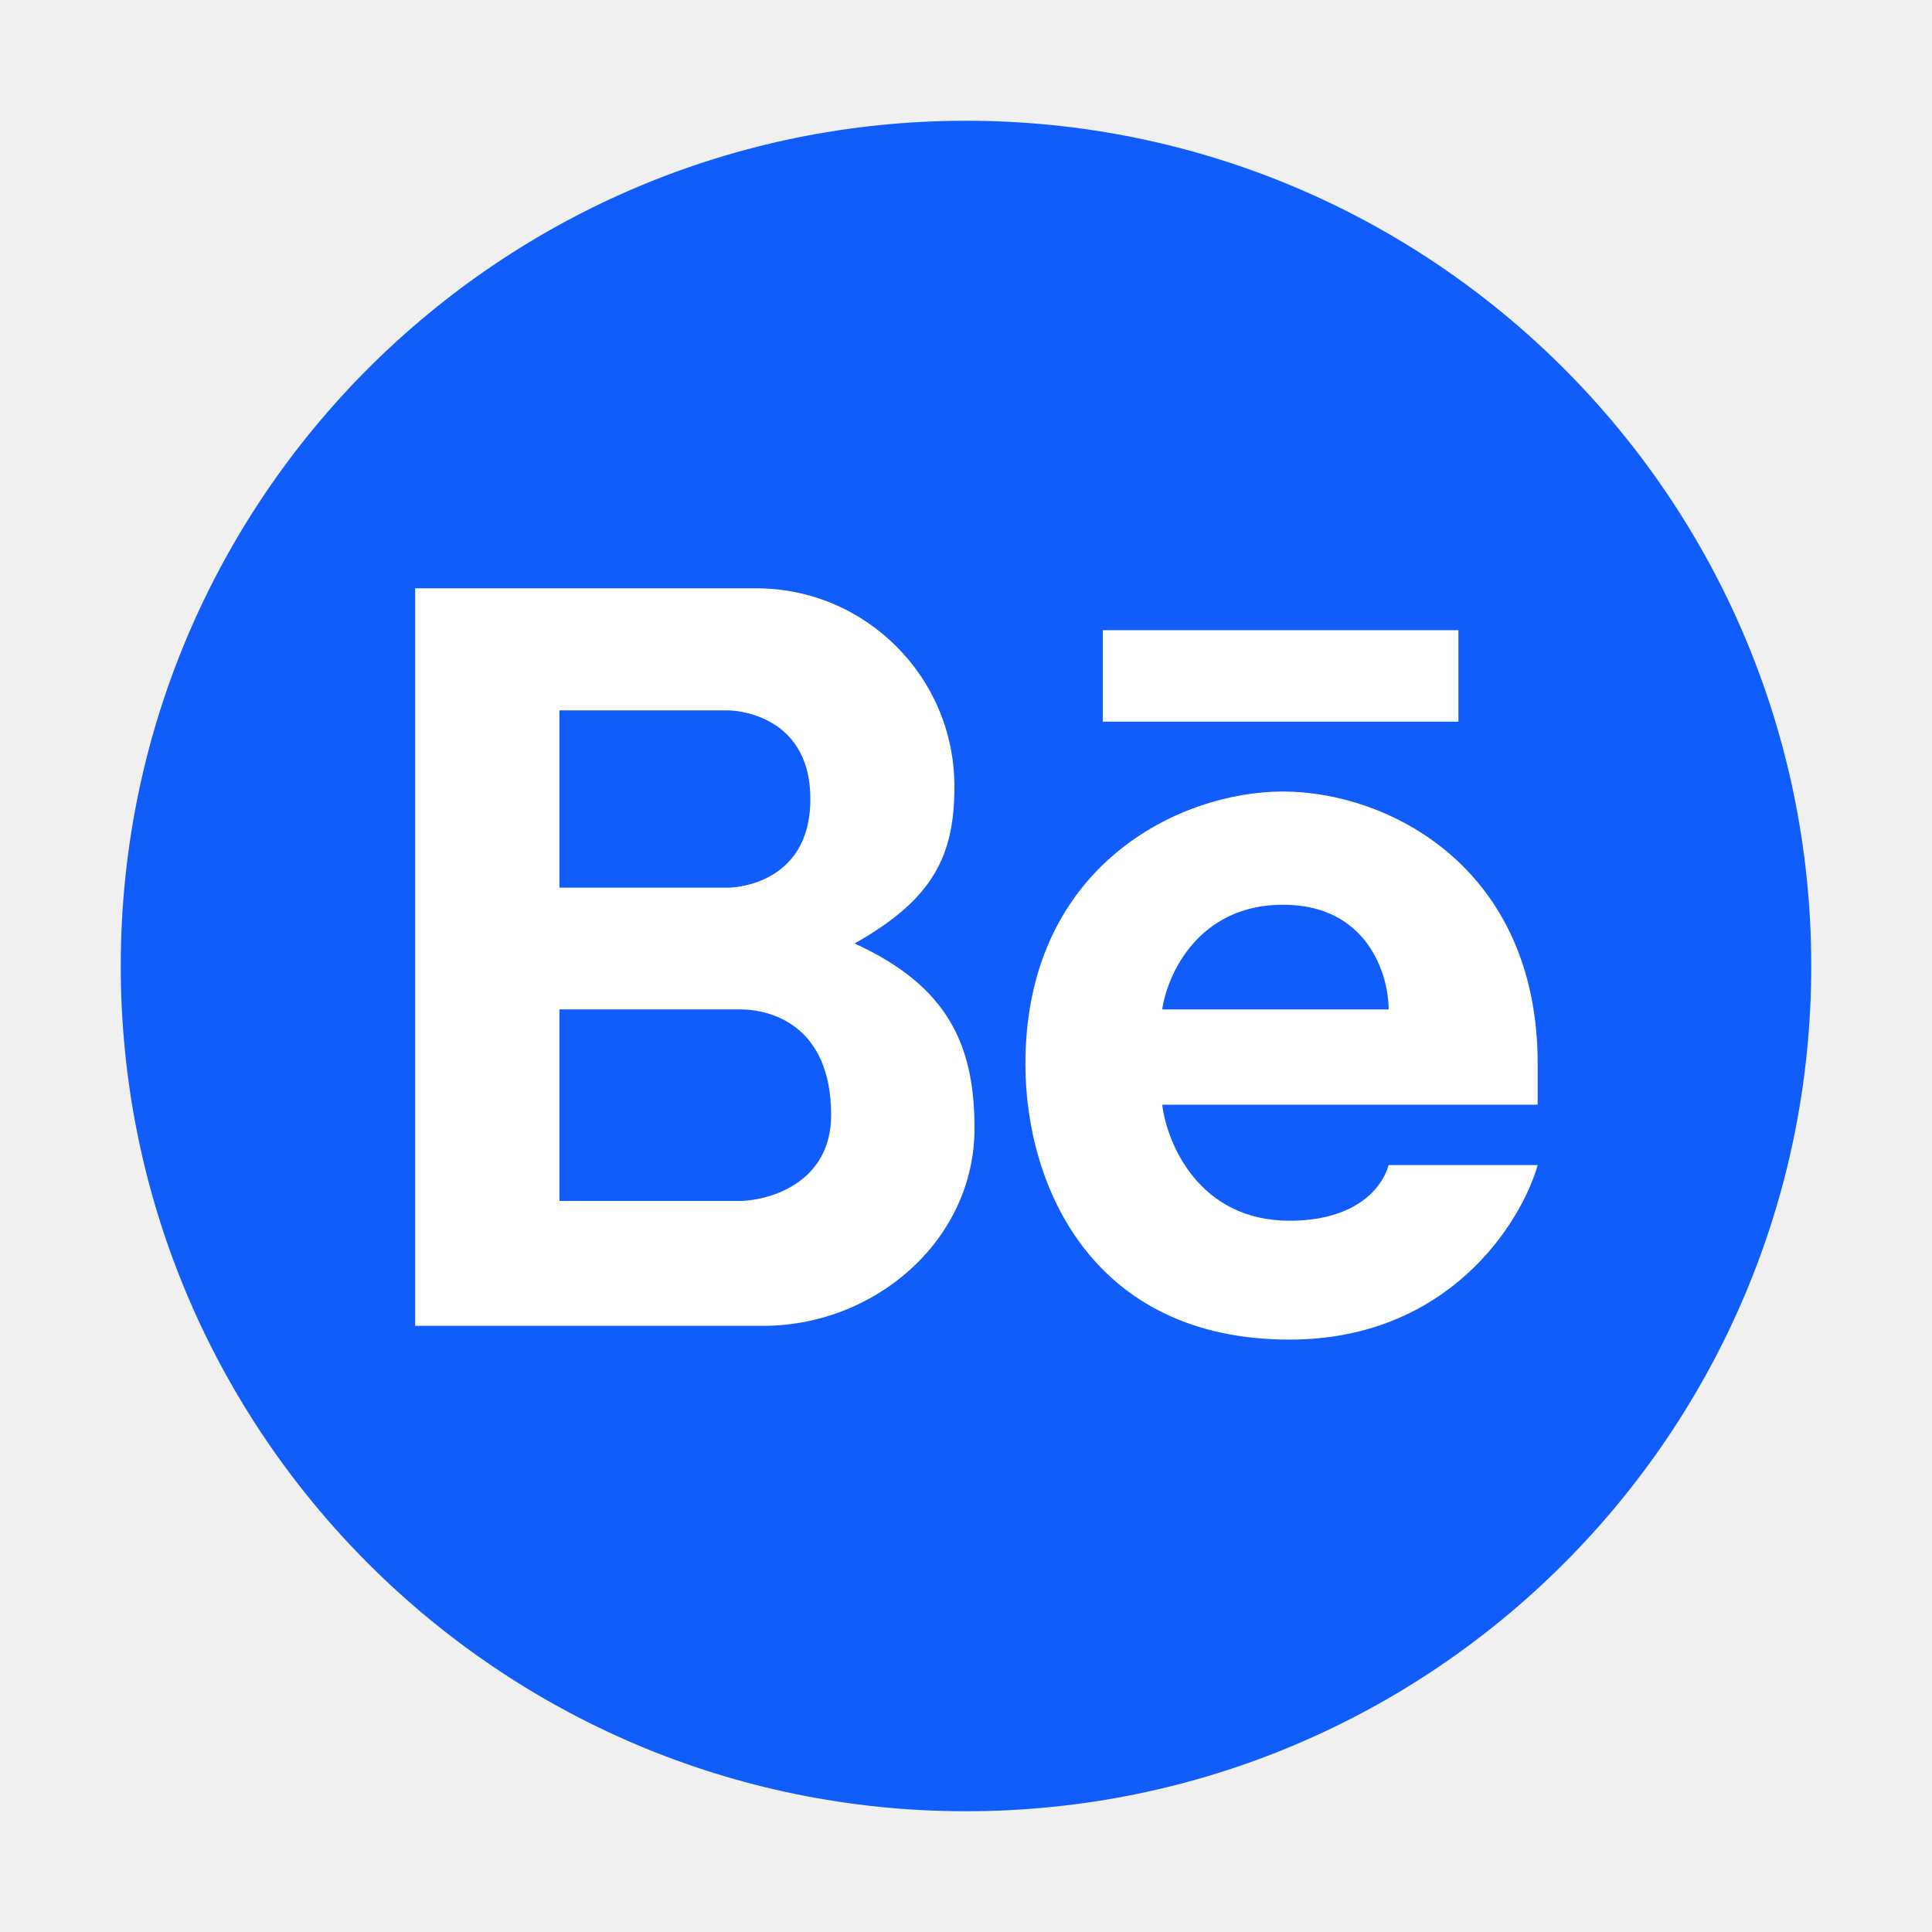
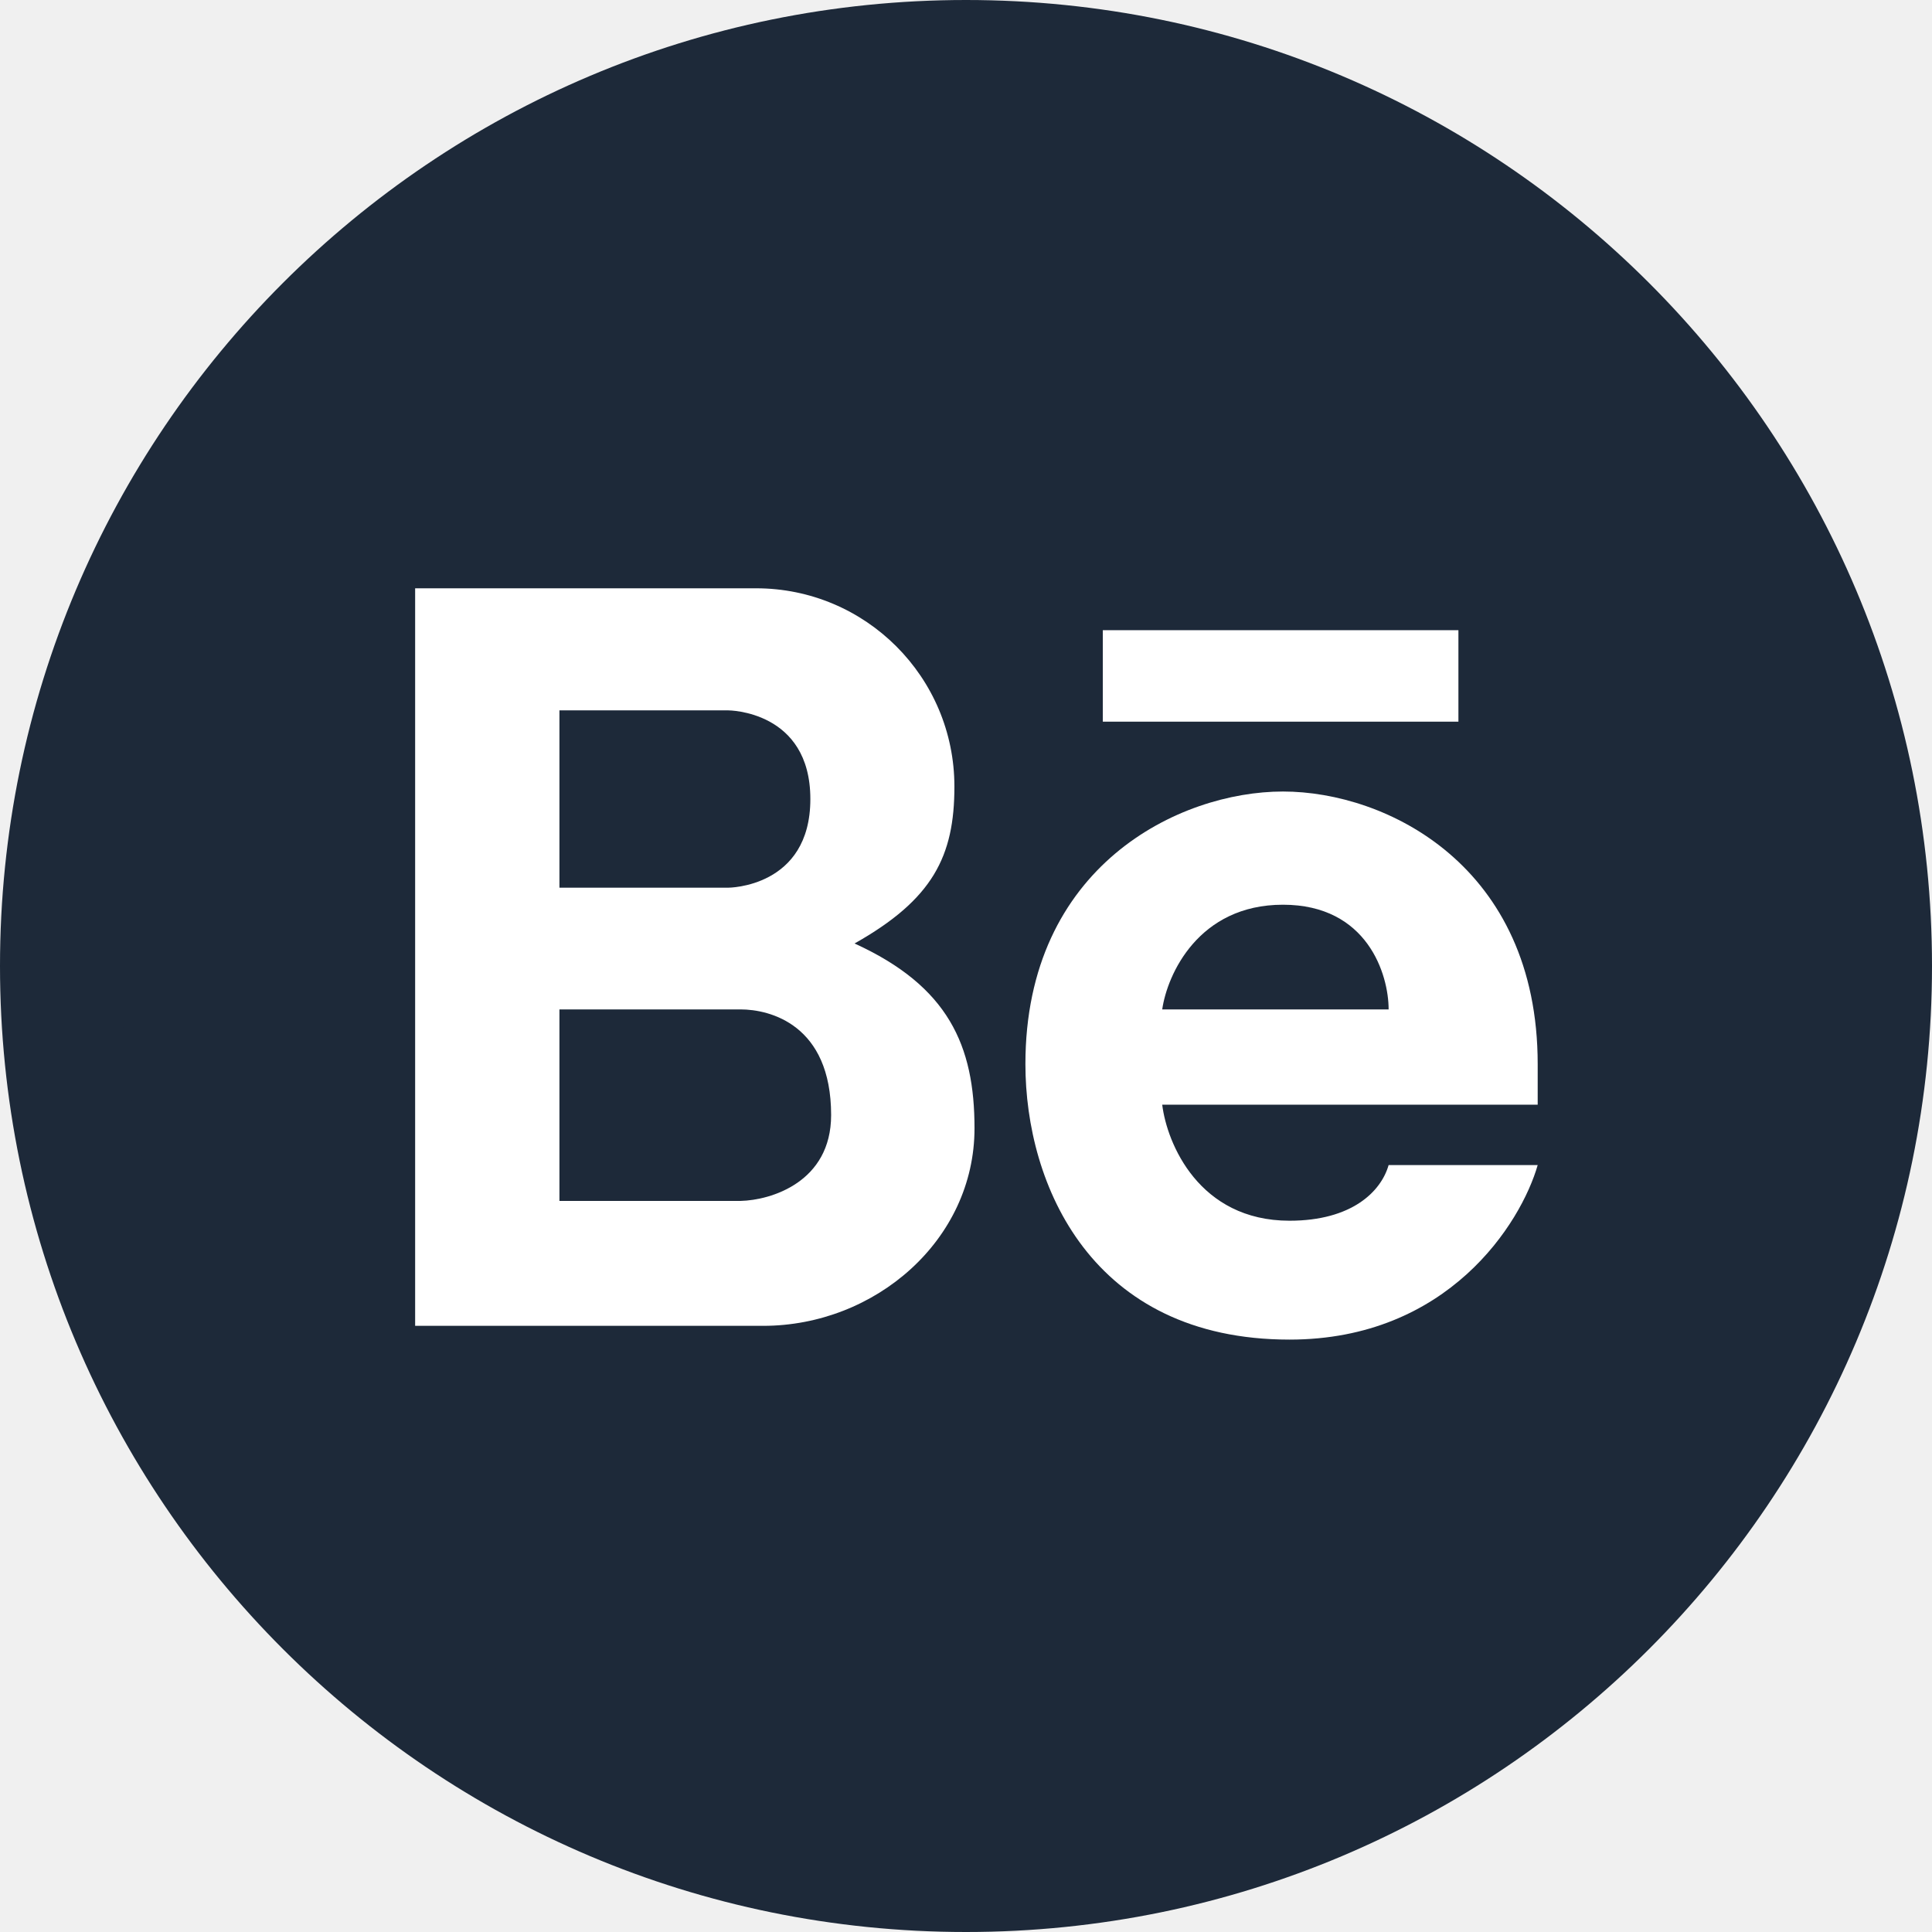
<svg xmlns="http://www.w3.org/2000/svg" width="32" height="32" viewBox="0 0 32 32" fill="none">
-   <circle cx="16" cy="16" r="14" fill="#105DFB" />
+   <rect width="32" height="32" rx="16" fill="#1D2939" />
+   <path d="M16 30C23.732 30 30 23.732 30 16C30 8.268 23.732 2 16 2C8.268 2 2 8.268 2 16C2 23.732 8.268 30 16 30Z" fill="#1D2939" />
  <path fill-rule="evenodd" clip-rule="evenodd" d="M6.876 21.96V9.744H12.523C14.337 9.744 15.808 11.214 15.808 13.028C15.808 14.181 15.453 14.895 14.154 15.627C15.709 16.336 16.141 17.318 16.141 18.688C16.141 20.541 14.494 21.96 12.641 21.96H6.876ZM9.266 11.766V14.703H12.062C12.062 14.703 13.422 14.703 13.422 13.235C13.422 11.766 12.062 11.766 12.062 11.766H9.266ZM9.266 19.891V16.719H12.266C12.75 16.719 13.766 16.969 13.766 18.469C13.766 19.581 12.766 19.88 12.266 19.891H9.266Z" fill="white" />
  <path fill-rule="evenodd" clip-rule="evenodd" d="M21.25 13.11C19.531 13.11 16.984 14.344 16.984 17.625C16.984 19.623 18.078 22.188 21.359 22.188C23.984 22.188 25.193 20.261 25.469 19.297H23C22.875 19.735 22.391 20.219 21.359 20.219C19.859 20.219 19.328 18.938 19.25 18.297H25.469V17.625C25.469 14.344 22.969 13.11 21.25 13.11ZM21.25 14.985C19.85 14.985 19.333 16.141 19.25 16.719H23C23 16.141 22.65 14.985 21.25 14.985Z" fill="white" />
  <path d="M18.266 10.438V11.953H24.156V10.438H18.266Z" fill="white" />
</svg>
